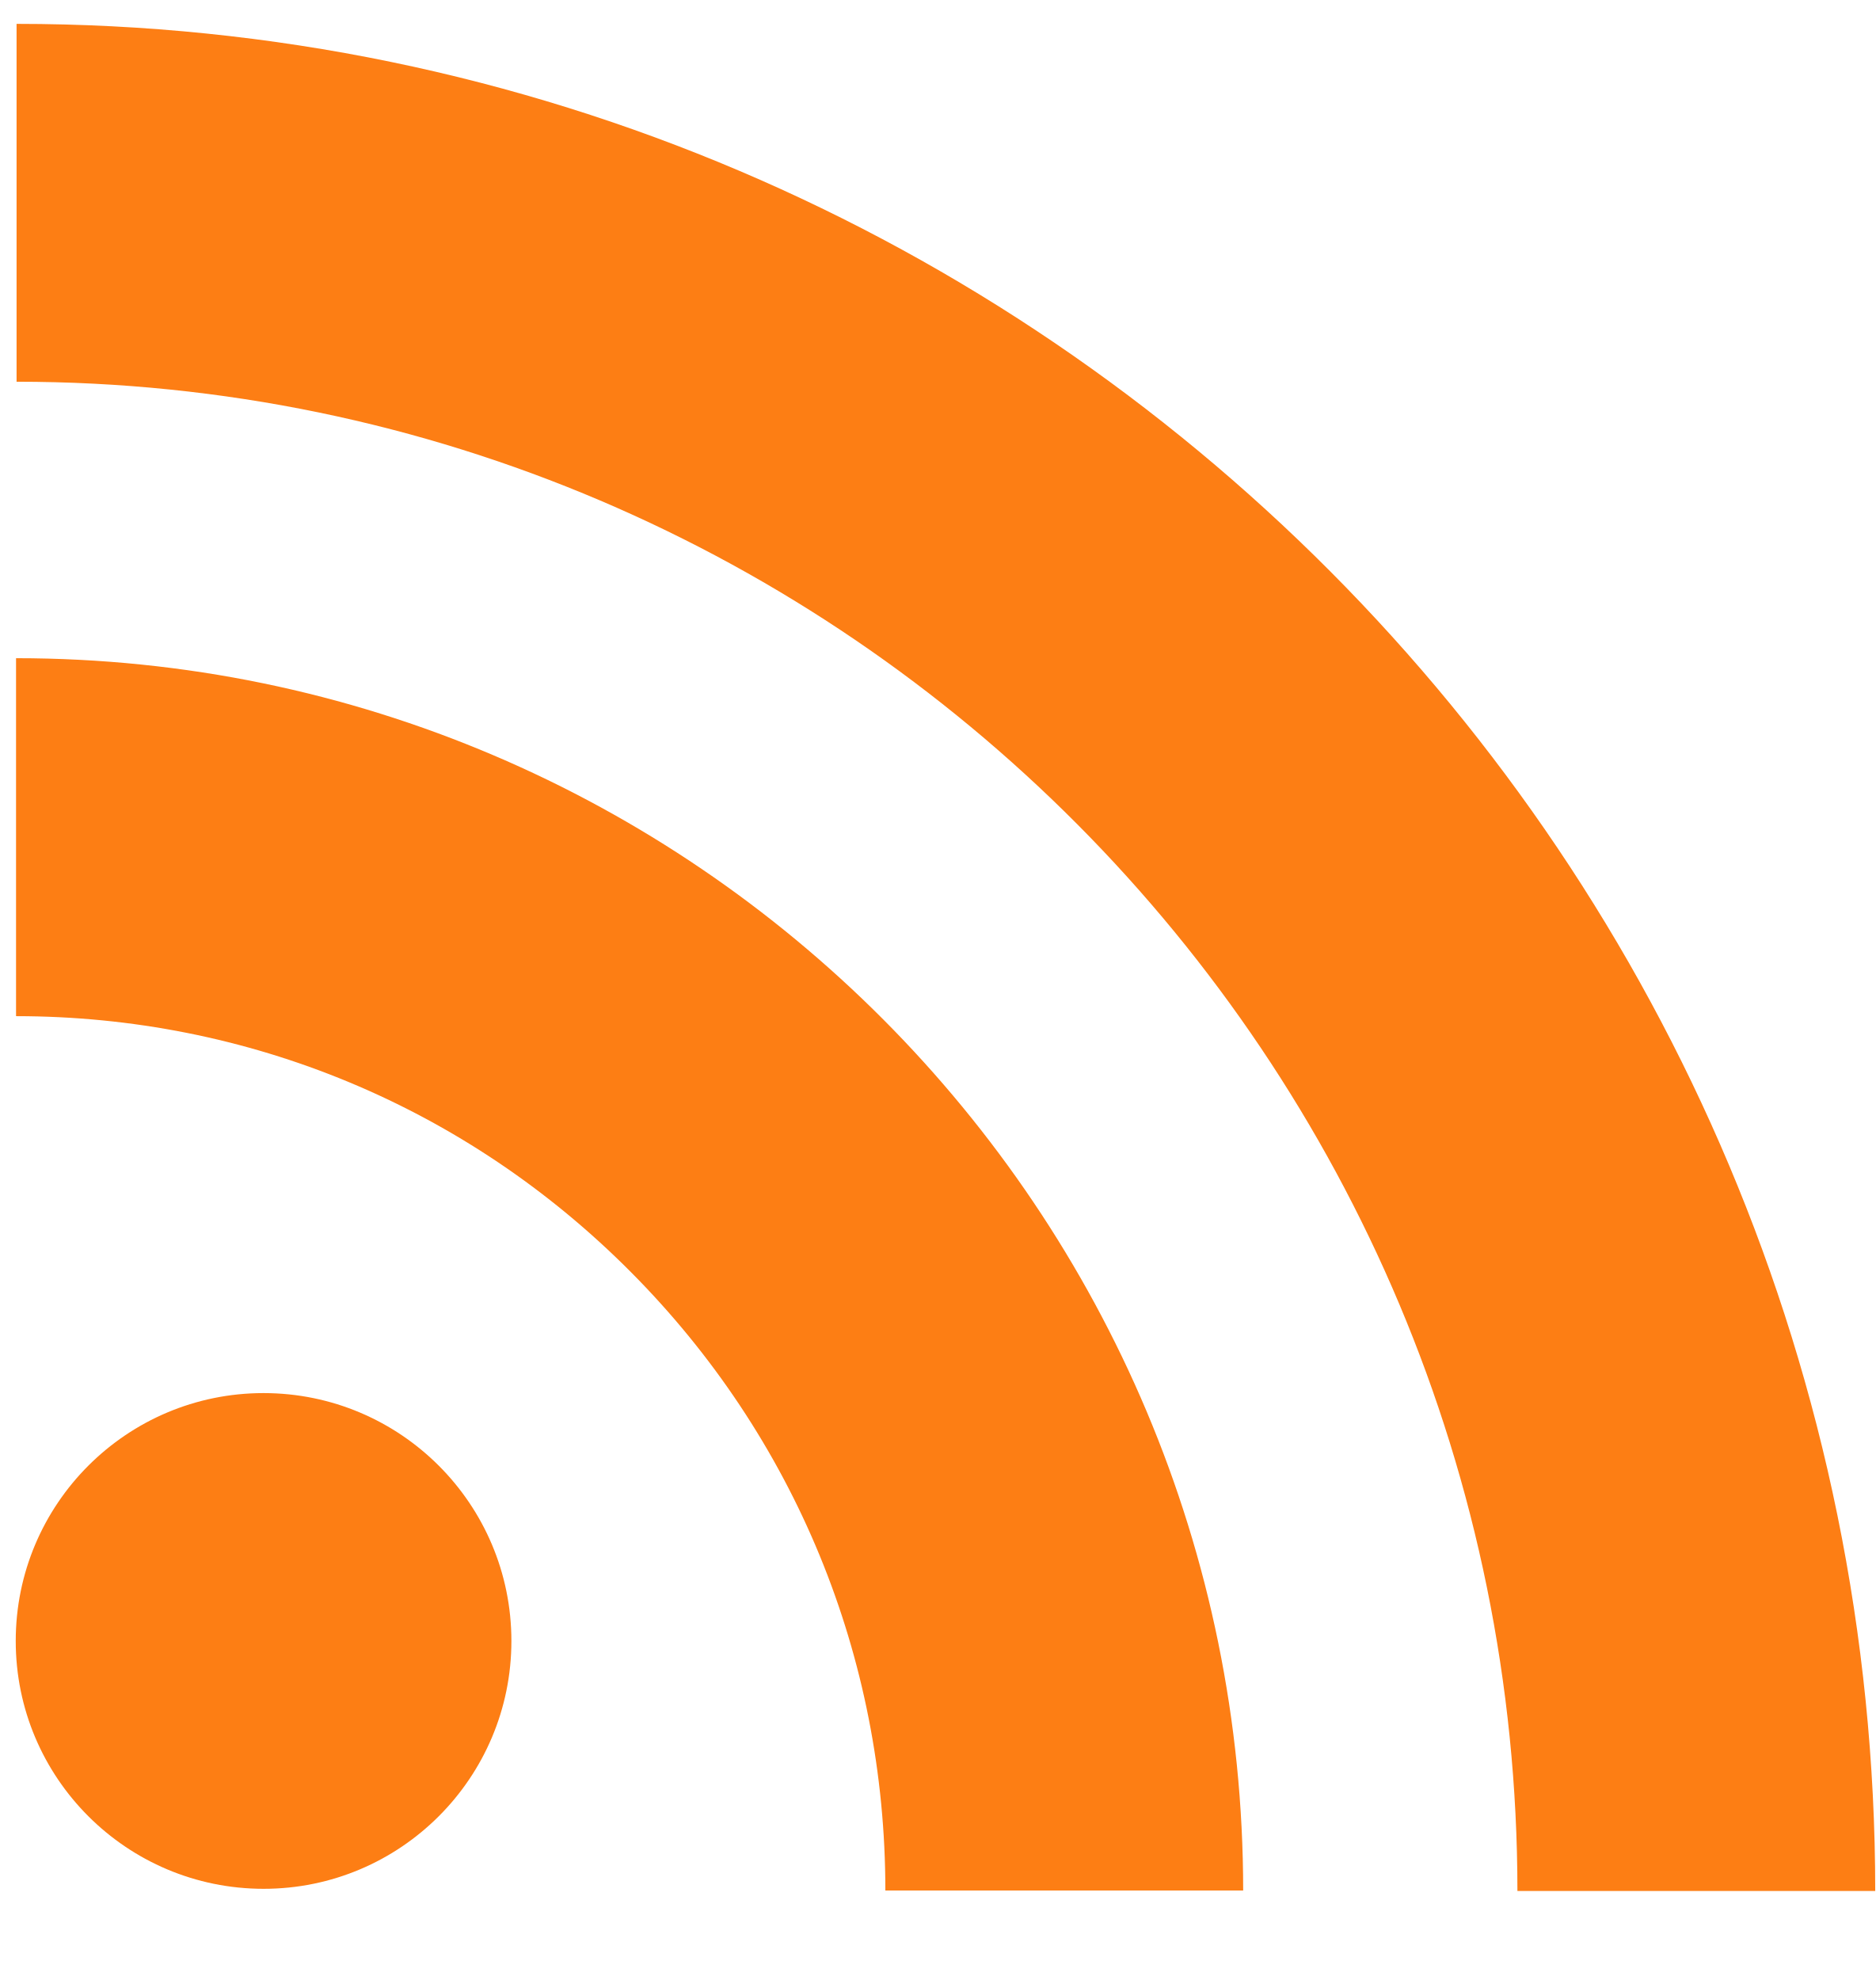
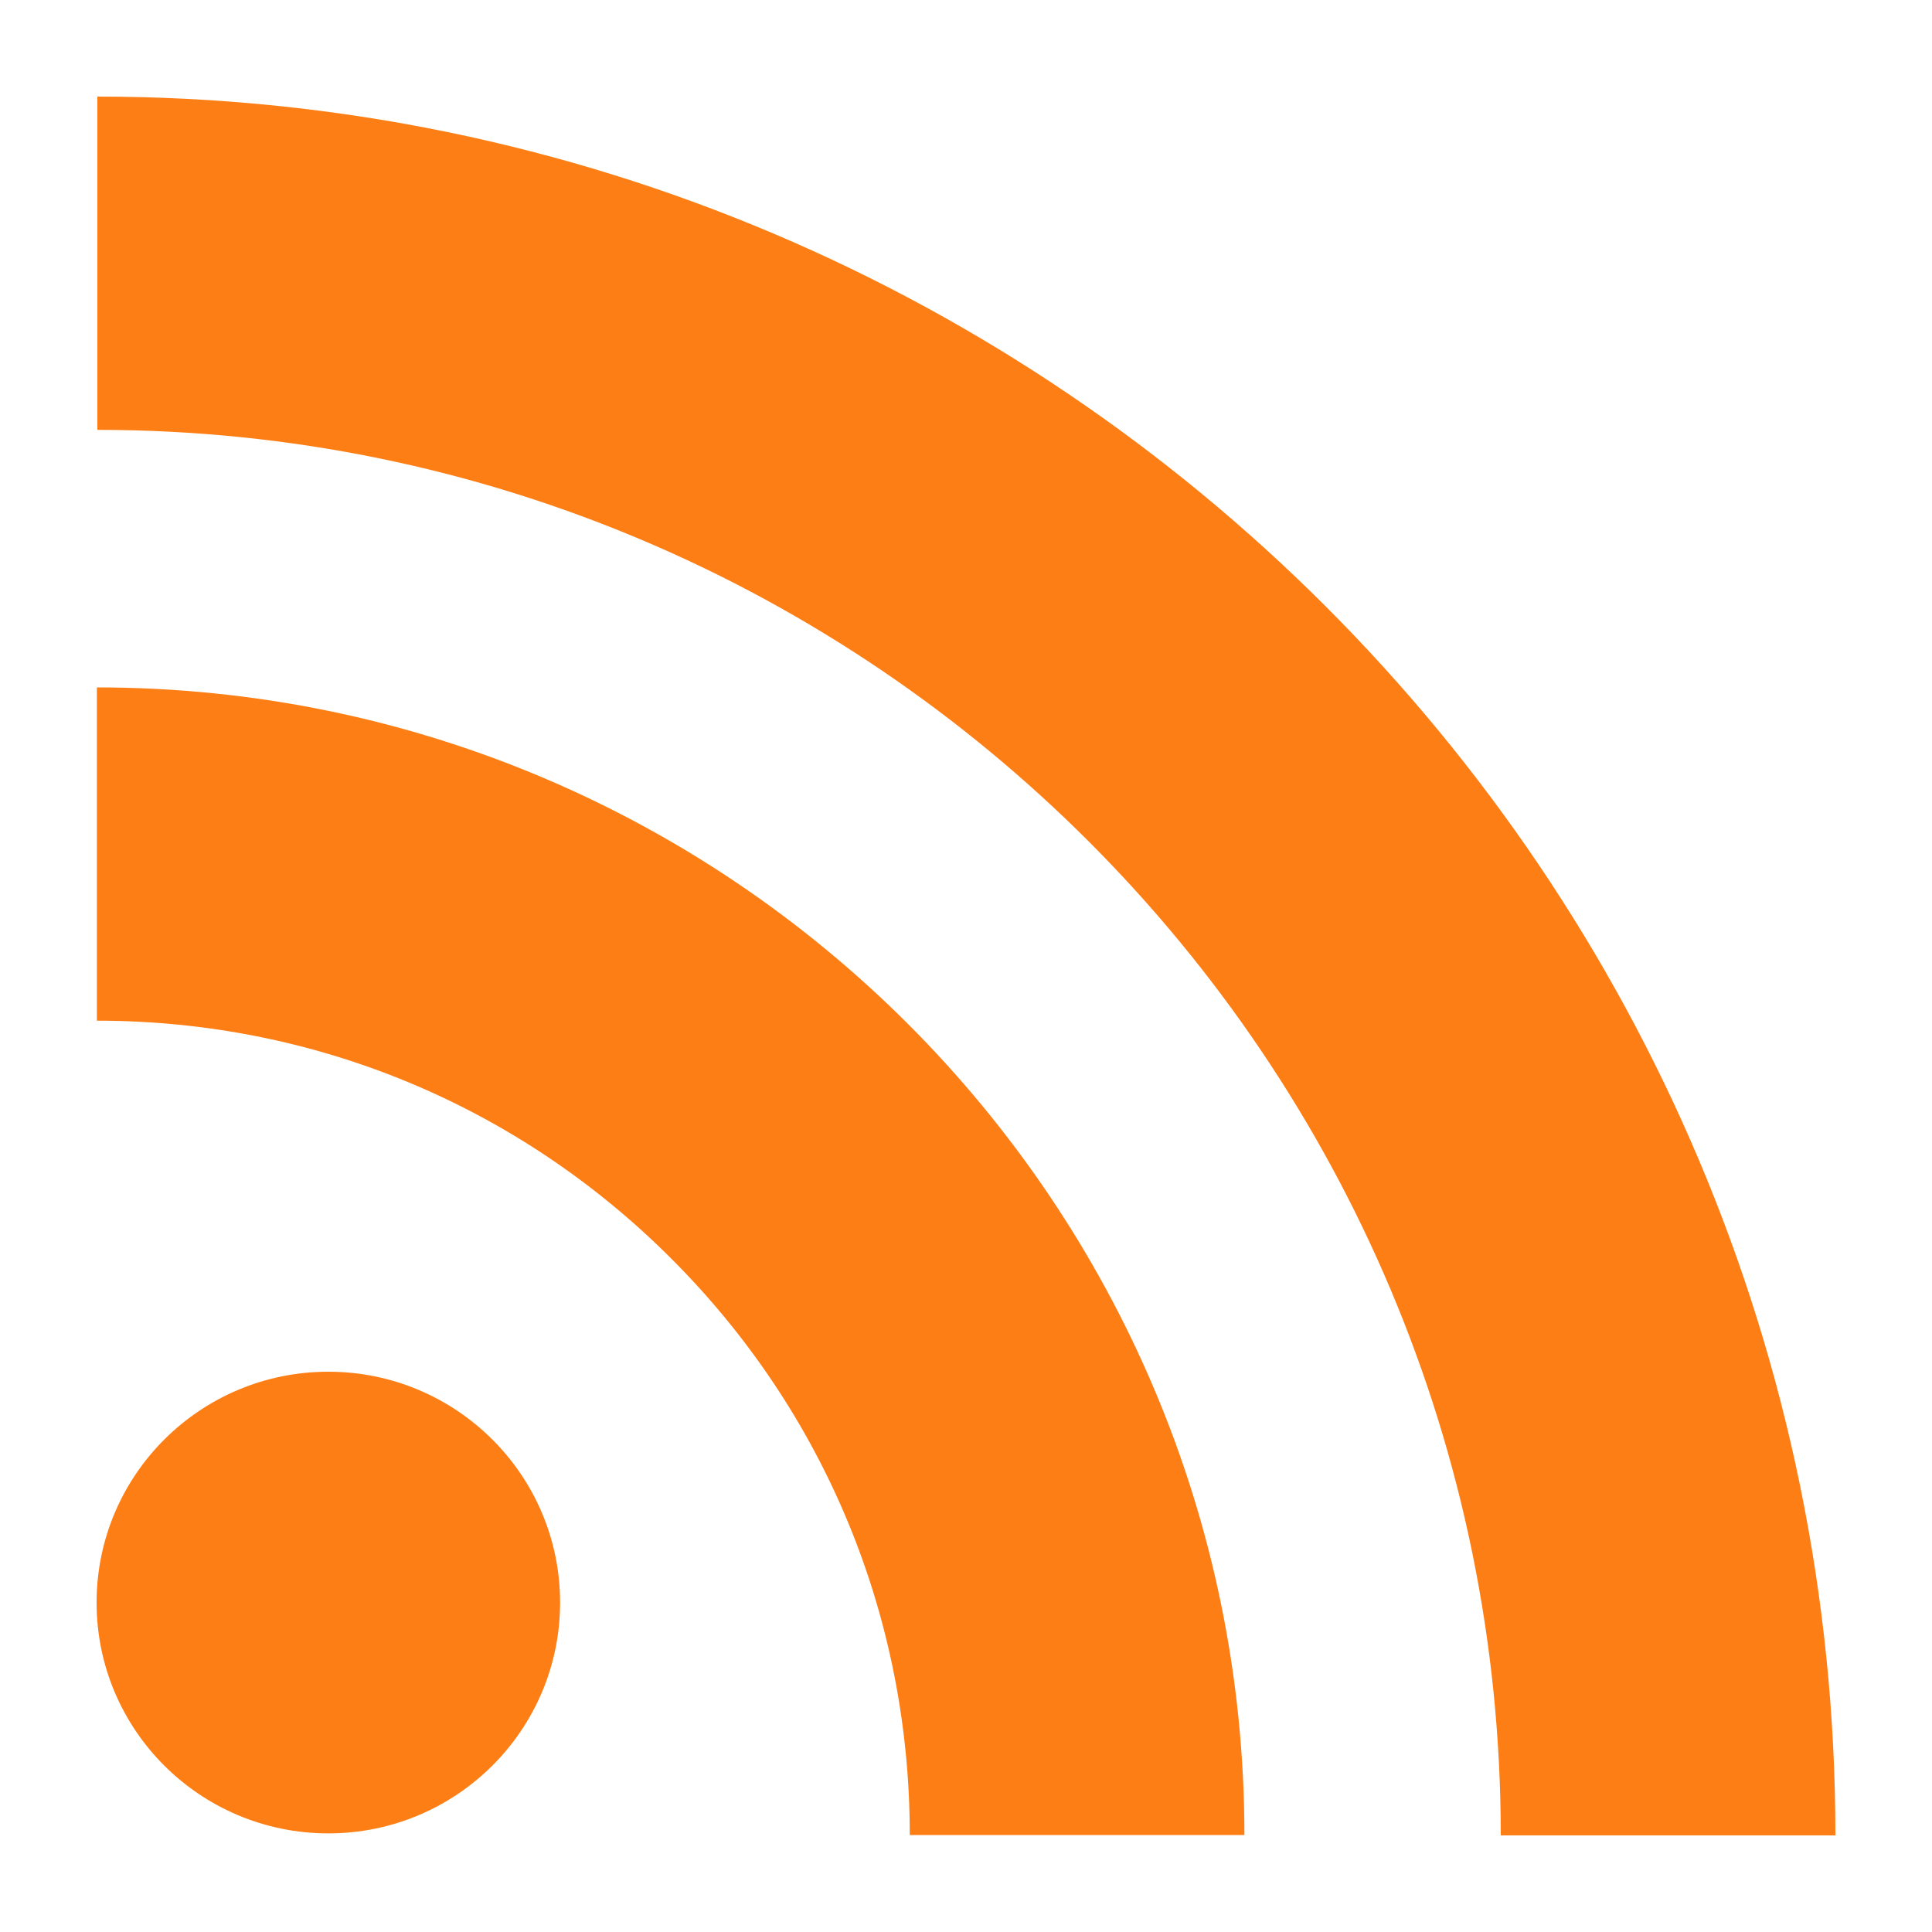
- <svg xmlns="http://www.w3.org/2000/svg" width="18px" height="19px" viewBox="0 0 18 19" version="1.1">
+ <svg xmlns="http://www.w3.org/2000/svg" width="20px" height="20px" viewBox="0 0 20 20" version="1.1">
  <defs />
-   <g id="Symbols" stroke="none" stroke-width="1" fill="none" fill-rule="evenodd">
-     <g id="icons" transform="translate(-175, -19)" fill="#FD7E14" fill-rule="nonzero">
-       <path d="M175.154,28.751 C177.382,28.751 179.477,29.621 181.052,31.204 C182.629,32.788 183.497,34.897 183.497,37.141 L186.931,37.141 C186.931,30.621 181.648,25.316 175.154,25.316 L175.154,28.751 Z M175.159,22.663 C183.101,22.663 189.563,29.16 189.563,37.146 L192.997,37.146 C192.997,27.266 184.995,19.229 175.159,19.229 L175.159,22.663 Z M179.908,34.747 C179.908,36.06 178.843,37.125 177.53,37.125 C176.216,37.125 175.151,36.06 175.151,34.747 C175.151,33.433 176.216,32.368 177.529,32.368 C178.843,32.368 179.908,33.433 179.908,34.747 Z" id="icon-rss" />
-     </g>
+   <g id="icon-rss" stroke="none" stroke-width="1" fill="none" fill-rule="evenodd">
+     <path d="M1.003,10.566 C3.251,10.566 5.363,11.441 6.951,13.031 C8.542,14.622 9.418,16.74 9.418,18.996 L12.882,18.996 C12.882,12.445 7.553,7.116 1.003,7.116 L1.003,10.566 Z M1.008,4.45 C9.019,4.45 15.536,10.977 15.536,19 L19,19 C19,9.074 10.928,1 1.008,1 L1.008,4.45 Z M5.798,16.59 C5.798,17.909 4.724,18.979 3.399,18.979 C2.074,18.979 1,17.91 1,16.59 C1,15.27 2.074,14.2 3.399,14.2 C4.723,14.2 5.798,15.27 5.798,16.59 Z" fill="#FD7E14" fill-rule="nonzero" />
  </g>
</svg>
